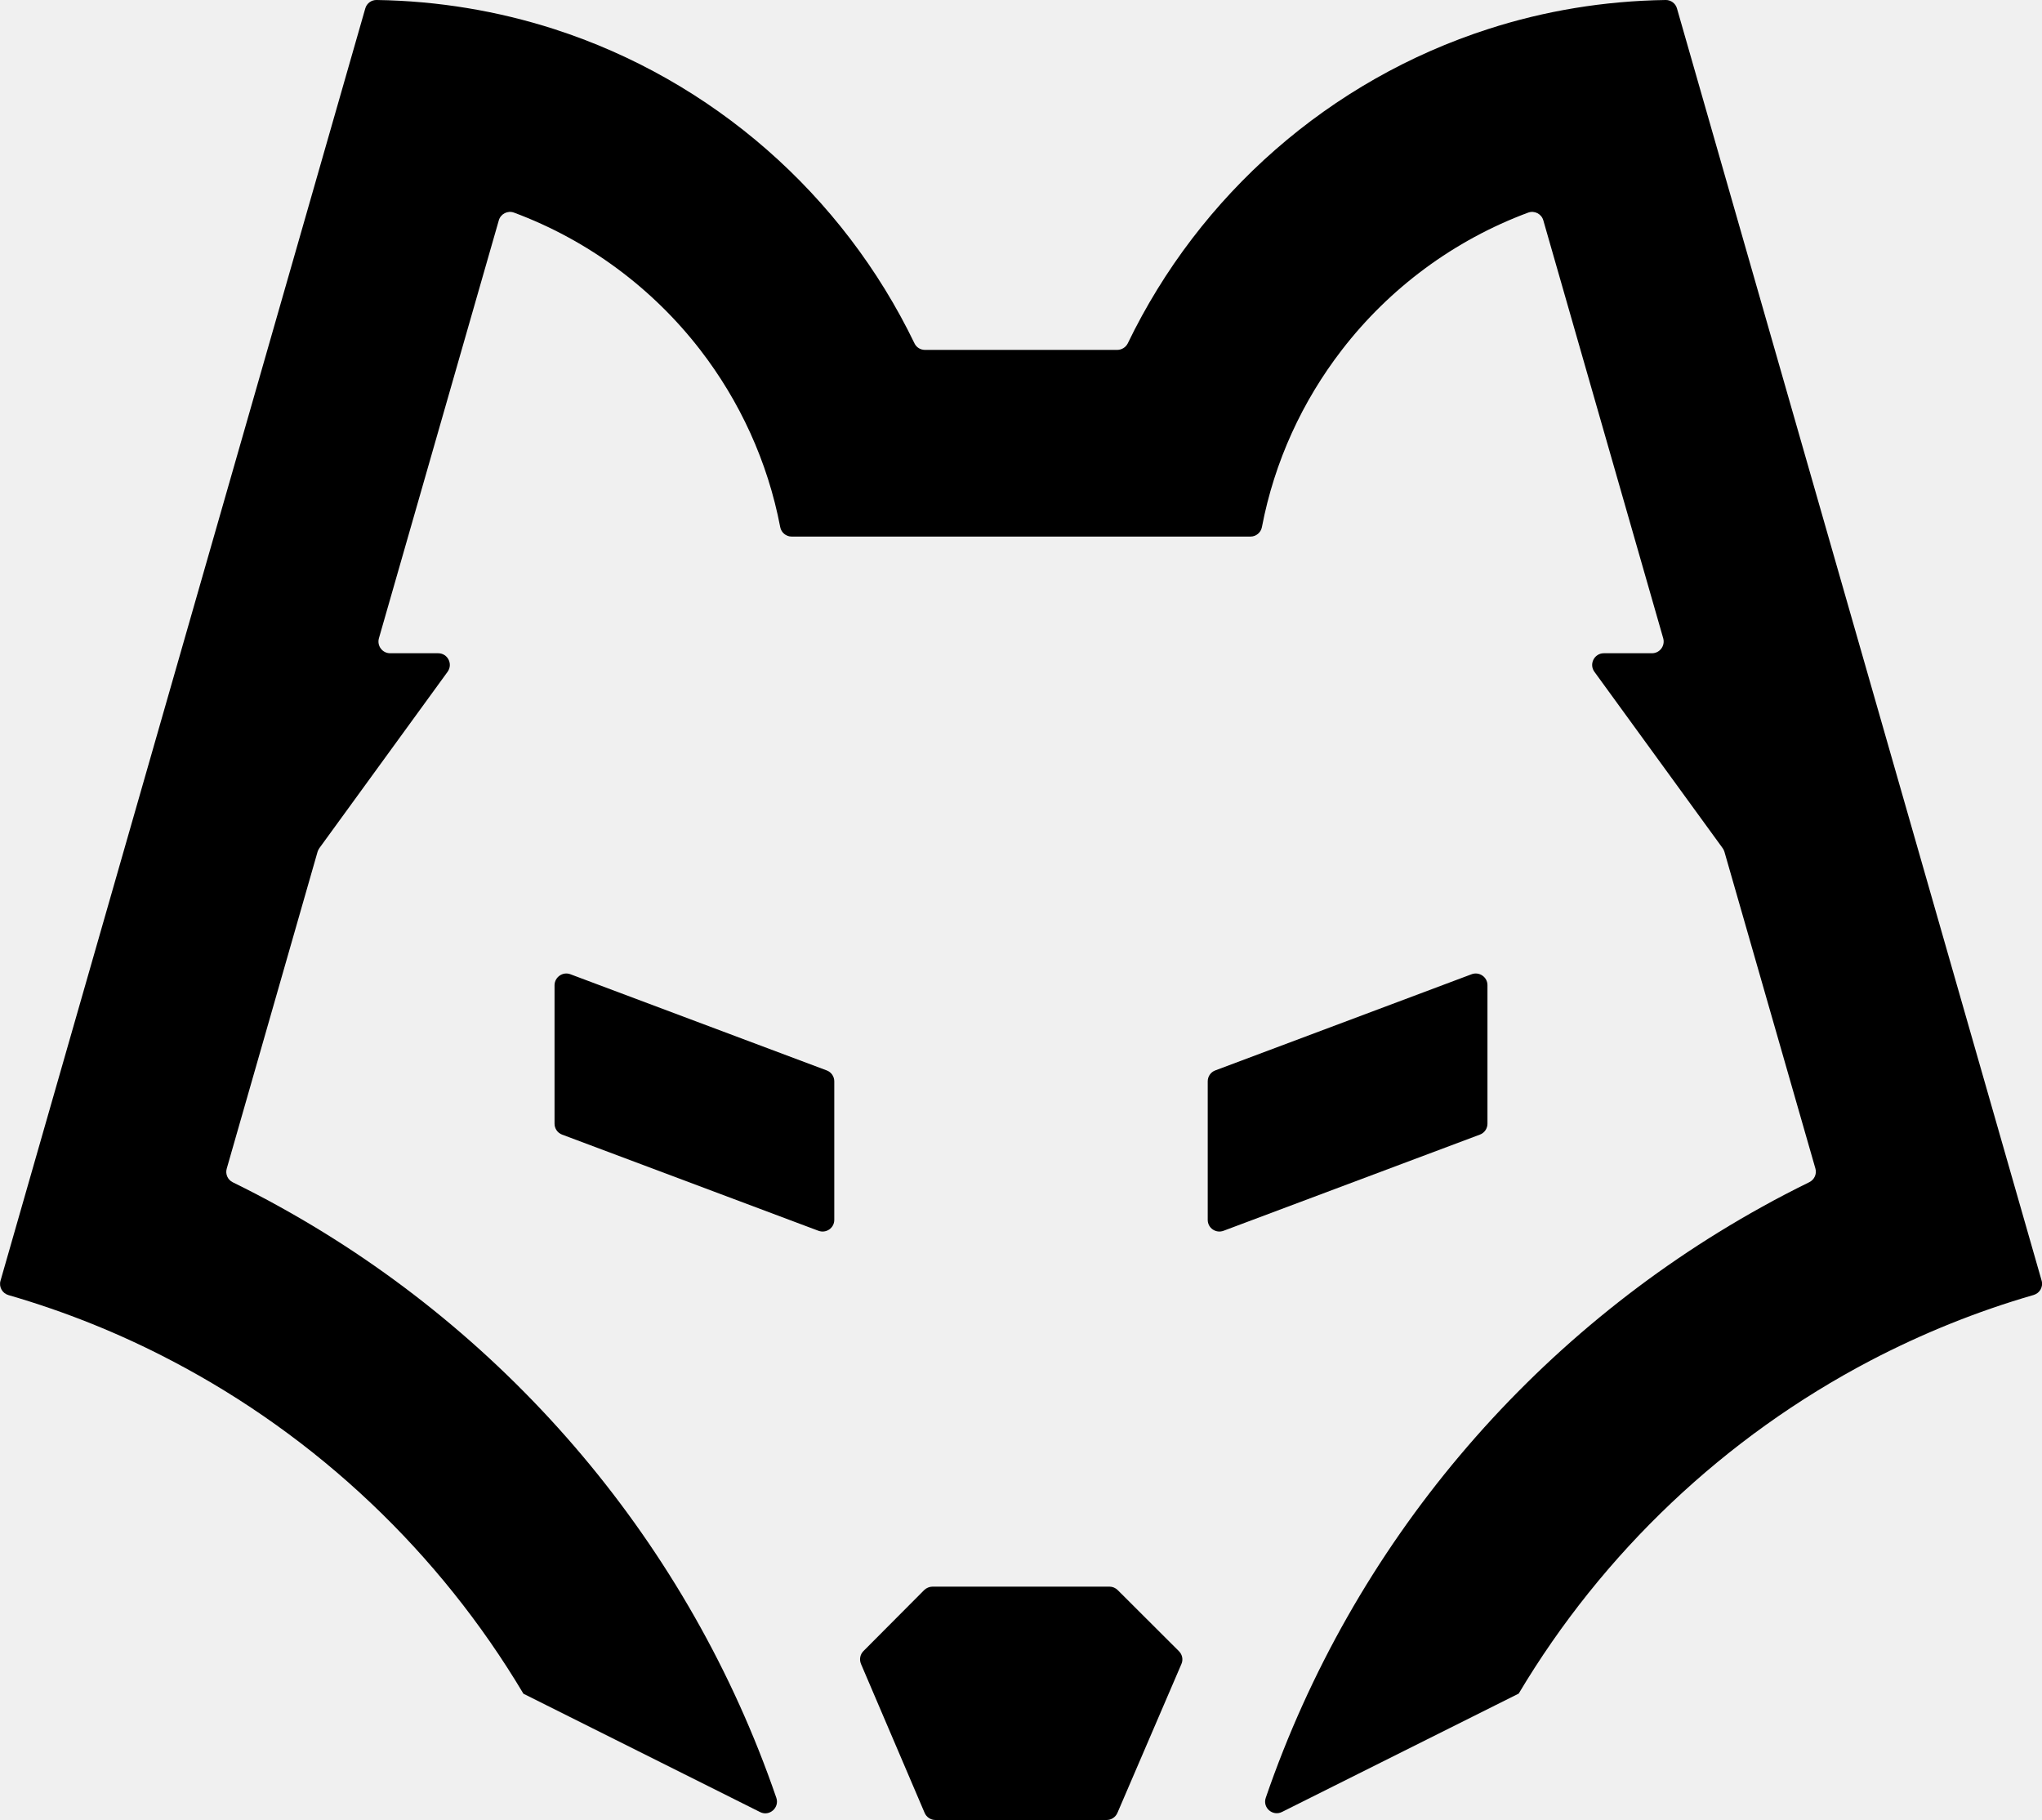
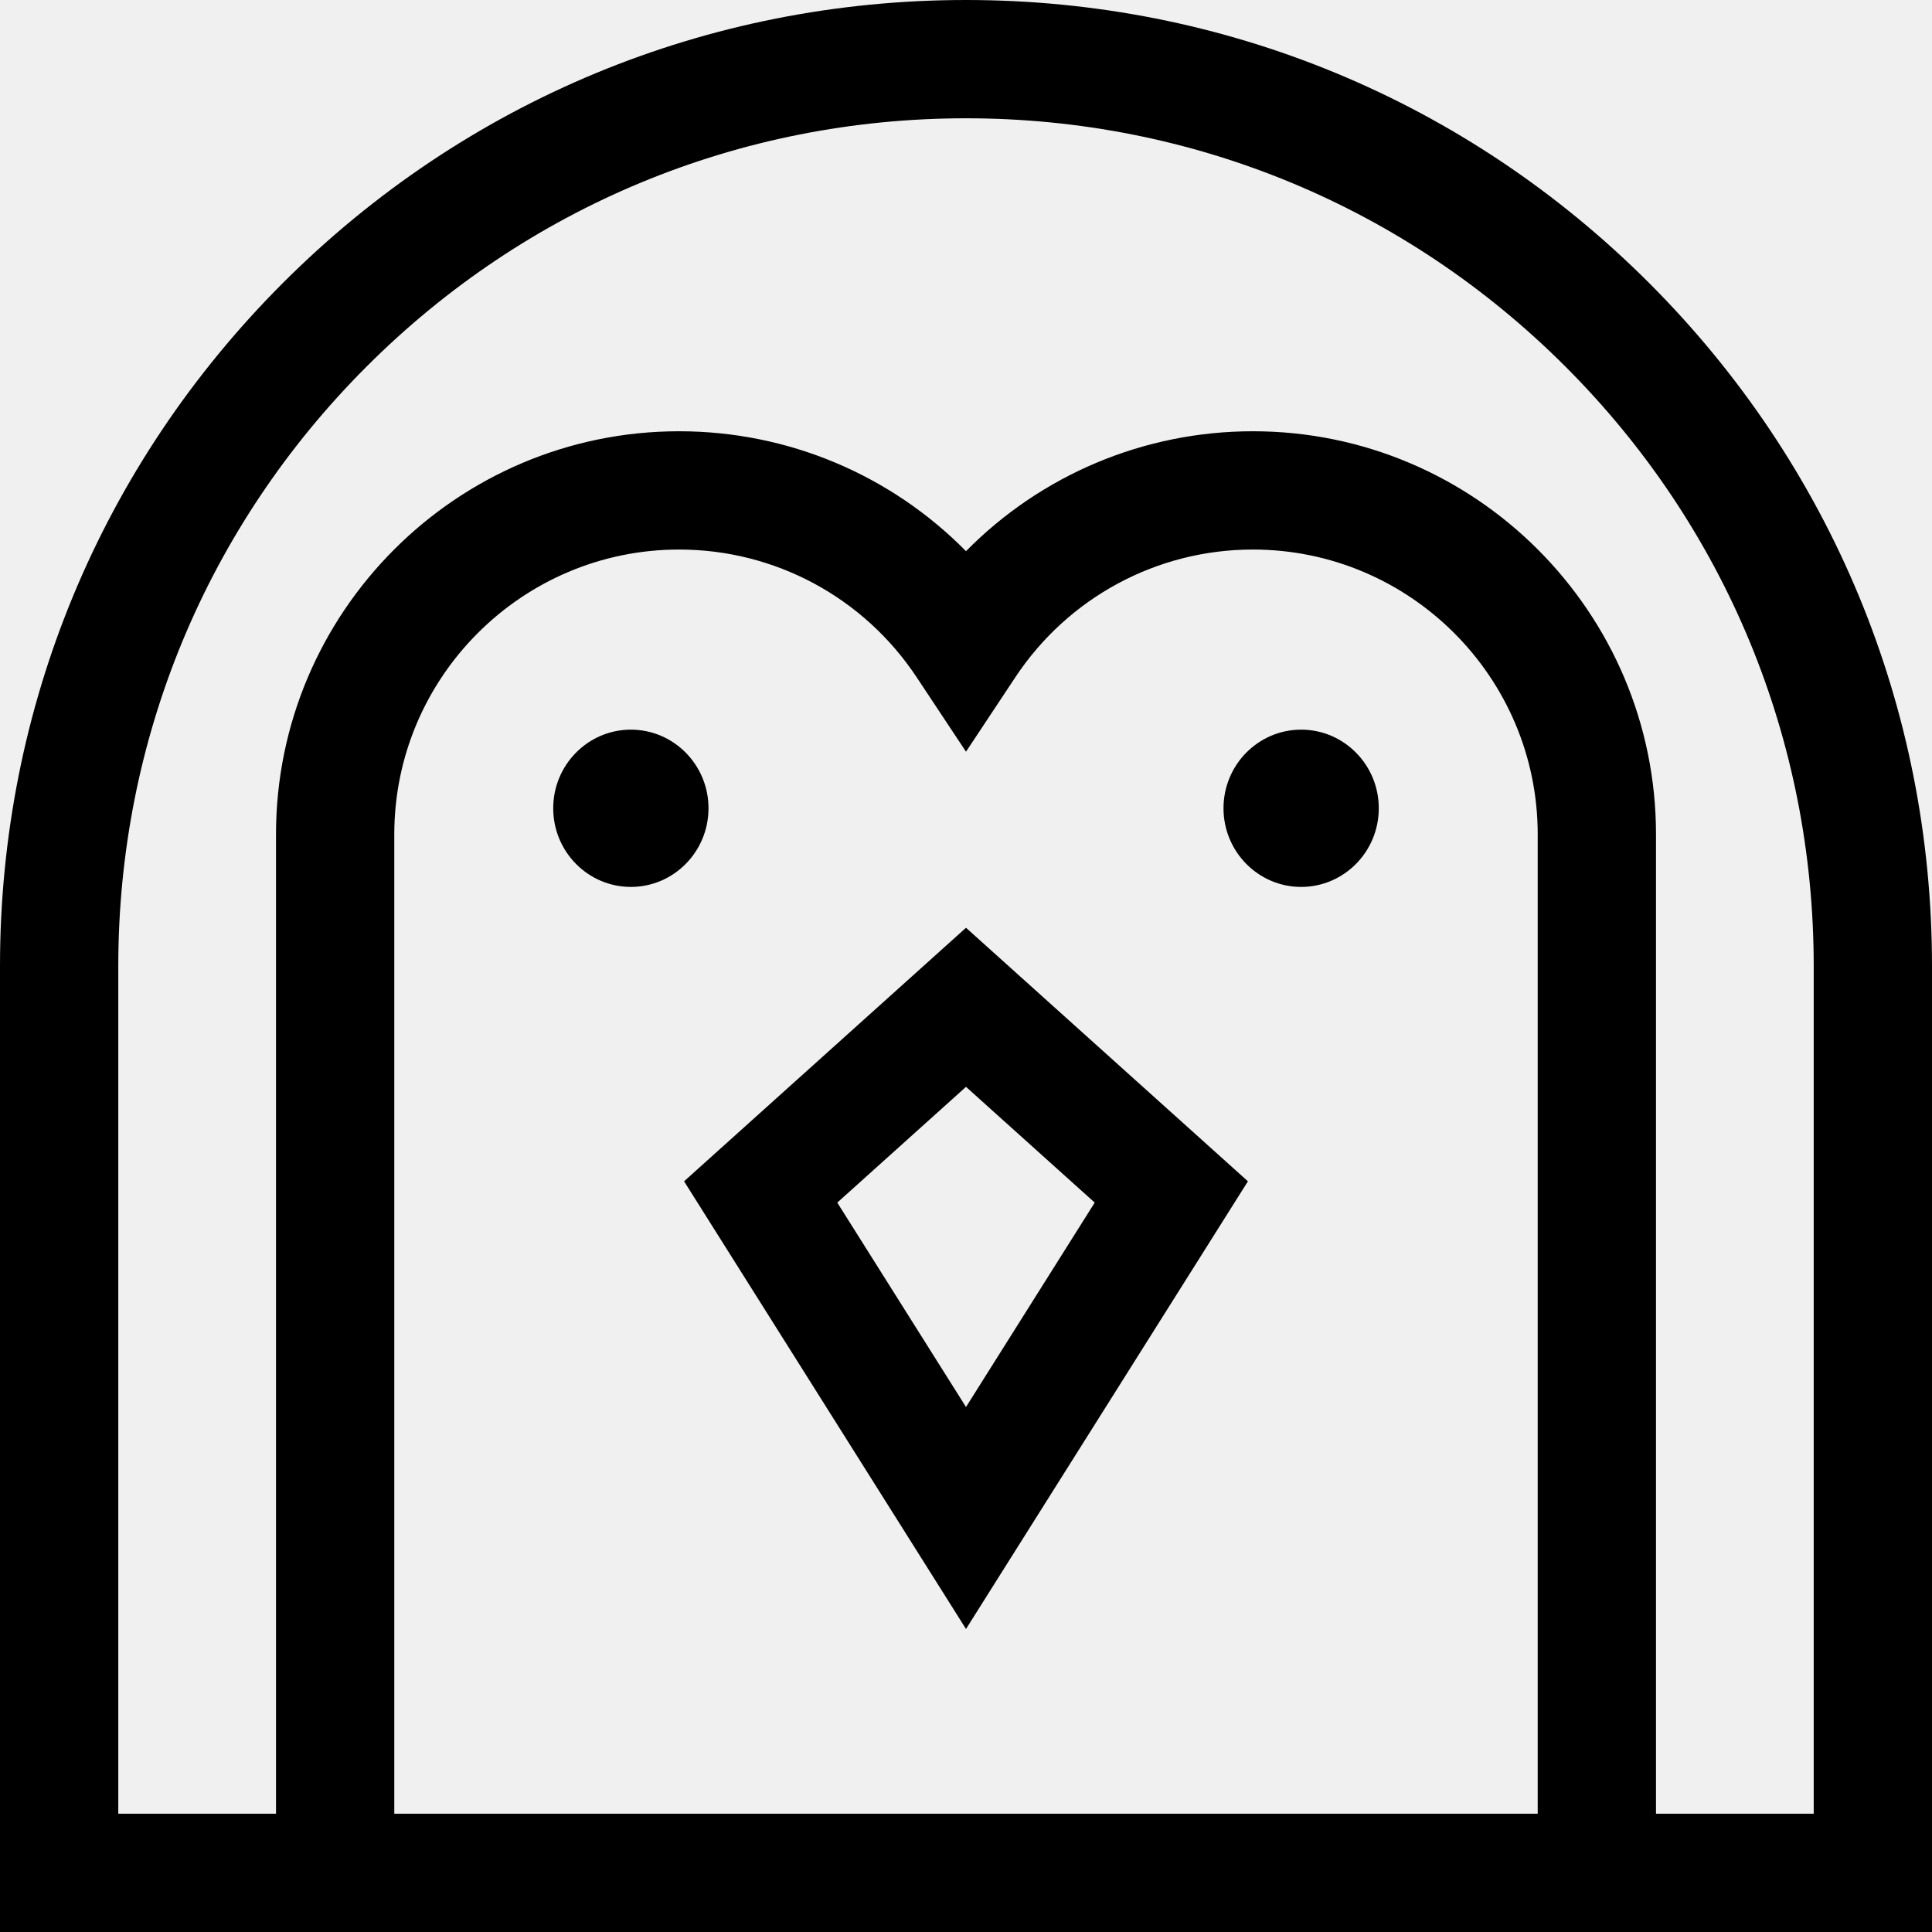
- <svg xmlns="http://www.w3.org/2000/svg" viewBox="0 0 1575.3 1403.9">
+ <svg xmlns="http://www.w3.org/2000/svg" viewBox="0 0 512 512">
  <g>
-     <g id="Warstwa_2">
-       <path class="st0" d="m440 751.5 197.8 74.2c3.5 1.3 5.8 4.7 5.8 8.4V941c0 6.3-6.3 10.6-12.2 8.4l-197.8-74.2c-3.5-1.3-5.8-4.7-5.8-8.4V759.9c.1-6.2 6.4-10.6 12.2-8.4z" />
-       <path class="st0" d="M1575 987.8c1.4 4.8-1.4 9.7-6.1 11.1-44 12.7-86.1 29.8-125.9 50.6-112.5 58.9-206.6 148.2-271.4 256.9L989 1397.7c-7.2 3.6-15.2-3.3-12.5-11 67-195.1 204.8-357.2 382.7-455.7 12-6.7 24.2-13 36.6-19.1 3.9-1.9 5.9-6.4 4.7-10.5L1330.3 657c-.3-1-.8-2-1.4-2.8l-98.9-136c-4.3-5.9-.1-14.3 7.3-14.3h37.1c6 0 10.3-5.7 8.7-11.5L1190.6 170c-1.4-5-6.8-7.8-11.7-6-57.3 21.3-107 58.3-143.7 105.9-30.4 39.4-52 85.9-61.7 136.7-.8 4.2-4.5 7.3-8.8 7.3h-354c-4.3 0-8-3.1-8.8-7.3-9.7-50.8-31.3-97.3-61.7-136.7-36.7-47.5-86.4-84.6-143.7-105.9-4.9-1.8-10.3 1-11.7 6l-92.5 322.4c-1.6 5.8 2.7 11.5 8.7 11.5h37c7.4 0 11.6 8.3 7.3 14.3l-98.9 136c-.6.9-1.1 1.8-1.4 2.8l-70.1 244.5c-1.2 4.2.8 8.6 4.7 10.5 12.4 6.1 24.6 12.4 36.6 19.1 177.9 98.5 315.7 260.7 382.7 455.7 2.6 7.6-5.4 14.6-12.5 11l-182.6-91.3c-64.8-108.8-158.9-198.1-271.4-256.9-39.8-20.9-82-37.9-125.9-50.6-4.8-1.4-7.5-6.4-6.1-11.1L281.8 6.5c1.1-3.9 4.7-6.6 8.8-6.5 47.5.7 93.4 8.5 136.5 22.3 122.6 39.4 223.1 128 278.4 242.6 1.5 3.1 4.6 5 8.1 5h148.3c3.4 0 6.6-2 8.1-5 55.3-114.6 155.8-203.2 278.4-242.6C1191.5 8.4 1237.3.7 1284.9 0c4.1-.1 7.7 2.6 8.8 6.5L1575 987.8z" />
-       <path class="st0" d="m1135.3 751.5-197.8 74.2c-3.5 1.3-5.8 4.7-5.8 8.4V941c0 6.3 6.3 10.6 12.2 8.4l197.8-74.2c3.5-1.3 5.8-4.7 5.8-8.4V759.9c0-6.2-6.3-10.6-12.2-8.4zM856 1223.9H719.4c-2.4 0-4.7 1-6.4 2.6l-46.9 47.1c-2.6 2.6-3.3 6.5-1.9 9.9l49.1 114.9c1.4 3.3 4.7 5.5 8.3 5.5h132.1c3.6 0 6.8-2.1 8.3-5.4l49.4-114.9c1.5-3.4.7-7.3-1.9-9.9l-47.2-47.1c-1.7-1.7-4-2.7-6.3-2.7z" />
+     <g>
+       <g>
+         <path d="M344.823,193.365c-11.355,0-20.582,9.324-20.582,20.835c0,11.511,9.227,20.843,20.582,20.843     c11.34,0,20.569-9.331,20.569-20.843C365.392,202.688,356.163,193.365,344.823,193.365z" />
+         <path d="M187.76,214.201c0-11.513-9.229-20.835-20.569-20.835c-11.355,0-20.582,9.324-20.582,20.835     c0,11.511,9.227,20.843,20.582,20.843C178.53,235.042,187.76,225.712,187.76,214.201z" />
+         <path d="M437.019,74.981C388.668,26.628,324.38,0,256,0S123.332,26.628,74.981,74.981C26.629,123.333,0,187.62,0,256v256h512V256     C512,187.62,485.372,123.332,437.019,74.981z M407.51,480.653H104.49V221.117c0-41.621,33.862-75.483,75.483-75.483     c25.374,0,48.912,12.658,62.962,33.859L256,199.207l13.064-19.714c14.051-21.201,37.588-33.859,62.962-33.859     c41.621,0,75.483,33.862,75.483,75.483V480.653z M480.653,480.653h-41.796V221.117c0-58.906-47.924-106.83-106.83-106.83     c-28.917,0-56.142,11.606-76.027,31.782c-19.884-20.176-47.11-31.782-76.027-31.782c-58.906,0-106.83,47.924-106.83,106.83     v259.536H31.347V256c0-60.007,23.368-116.423,65.799-158.854S195.993,31.347,256,31.347s116.423,23.368,158.854,65.799     c42.431,42.431,65.799,98.846,65.799,158.854V480.653z" />
+         <path d="M181.287,313.056L256,431.699l74.713-118.642L256,245.866L181.287,313.056z M256,372.873l-34.113-54.171L256,288.024     l34.113,30.678L256,372.873z" />
+       </g>
    </g>
  </g>
  <style>
-         path { fill: #000; }
+         path { fill: #000000; }
        @media (prefers-color-scheme: dark) {
-             path { fill: #FFF; }
+             path { fill: #FFFFFF; }
        }
    </style>
</svg>
